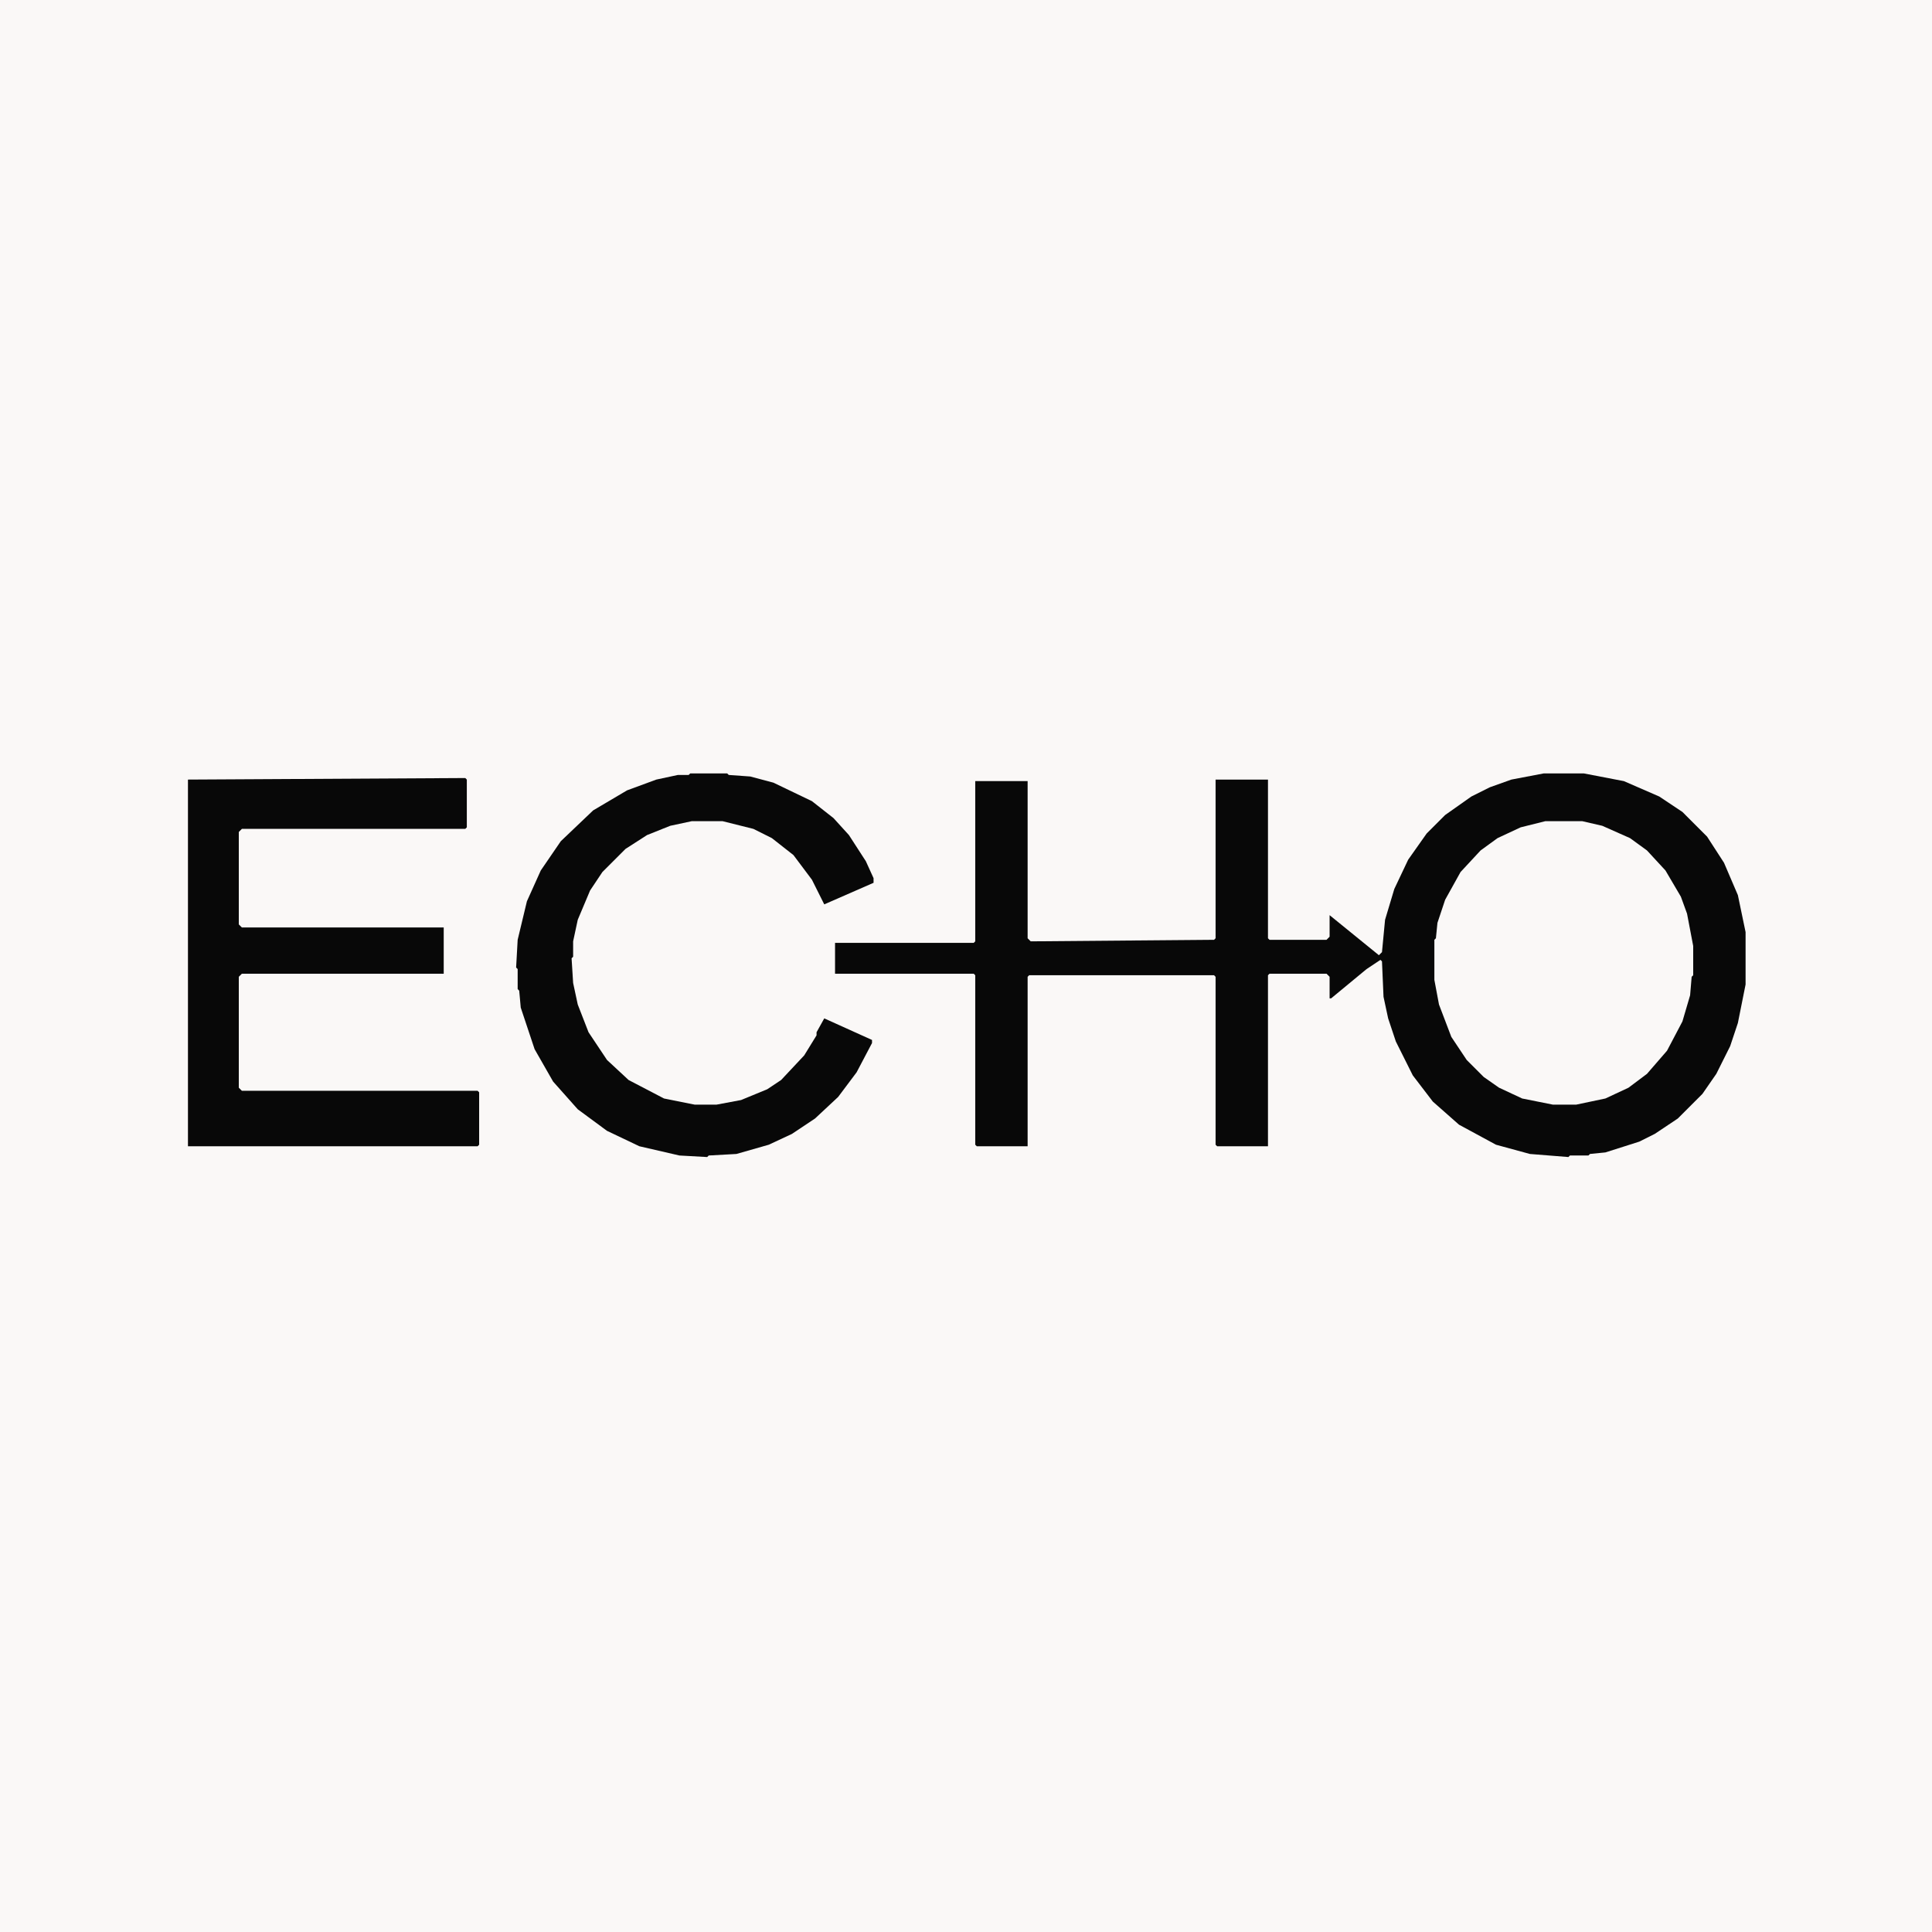
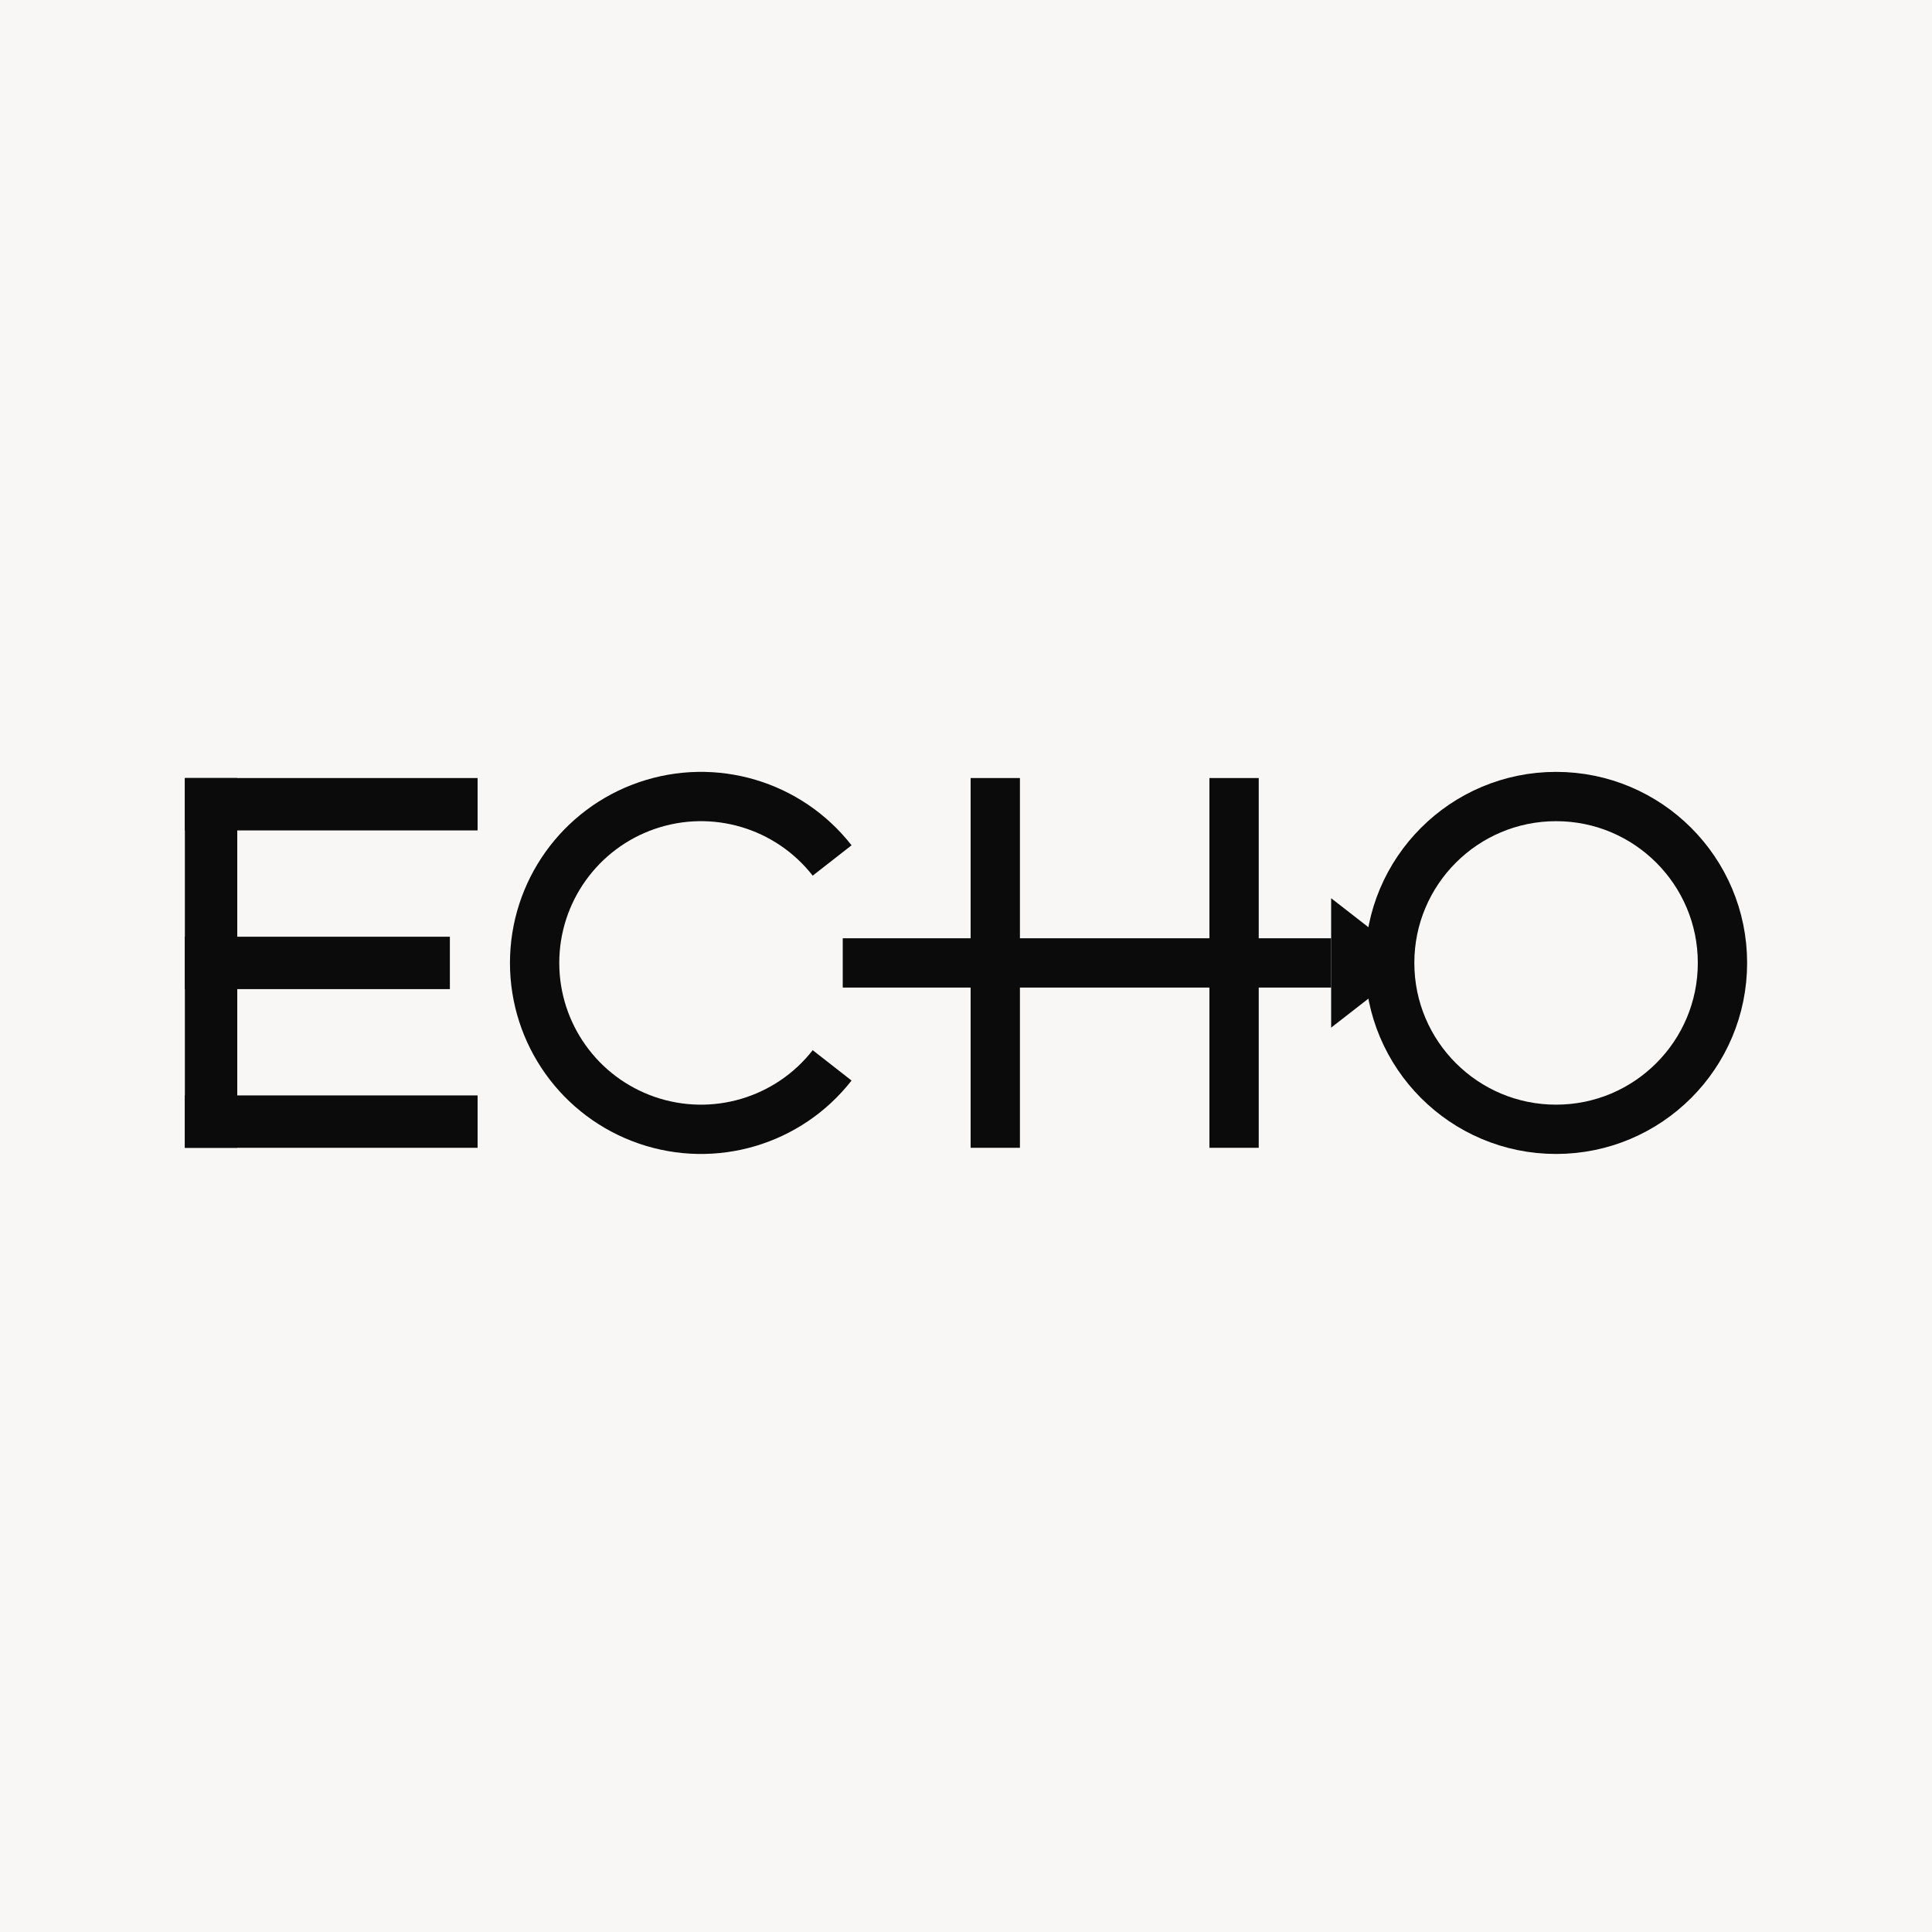
<svg xmlns="http://www.w3.org/2000/svg" width="1254" height="1254" viewBox="0 0 1254 1254" role="img" aria-labelledby="title desc">
-   <rect width="1254" height="1254" fill="#FAF8F7" />
-   <g fill="#080808">
-     <path d="M 302 505 L 122 506 L 122 744 L 310 744 L 311 743 L 311 709 L 310 708 L 157 708 L 155 706 L 155 634 L 157 632 L 288 632 L 288 602 L 157 602 L 155 600 L 155 540 L 157 538 L 302 538 L 303 537 L 303 506 Z" fill-rule="evenodd" />
-     <path d="M 472 502 L 448 502 L 447 503 L 440 503 L 426 506 L 407 513 L 385 526 L 364 546 L 351 565 L 342 585 L 336 610 L 335 628 L 336 629 L 336 642 L 337 643 L 338 654 L 347 681 L 359 702 L 375 720 L 394 734 L 415 744 L 441 750 L 459 751 L 460 750 L 478 749 L 499 743 L 514 736 L 529 726 L 544 712 L 556 696 L 566 677 L 566 675 L 535 661 L 530 670 L 530 672 L 522 685 L 507 701 L 498 707 L 481 714 L 465 717 L 451 717 L 431 713 L 408 701 L 394 688 L 382 670 L 375 652 L 372 638 L 371 622 L 372 621 L 372 611 L 375 597 L 383 578 L 391 566 L 406 551 L 420 542 L 435 536 L 449 533 L 469 533 L 489 538 L 501 544 L 515 555 L 527 571 L 535 587 L 567 573 L 567 570 L 562 559 L 551 542 L 541 531 L 527 520 L 502 508 L 487 504 L 473 503 Z" fill-rule="evenodd" />
-     <path d="M 1133 605 L 1128 581 L 1119 560 L 1108 543 L 1092 527 L 1077 517 L 1054 507 L 1028 502 L 1002 502 L 981 506 L 967 511 L 955 517 L 938 529 L 926 541 L 914 558 L 905 577 L 899 597 L 897 618 L 895 620 L 863 594 L 863 608 L 861 610 L 824 610 L 823 609 L 823 506 L 789 506 L 789 609 L 788 610 L 669 611 L 667 609 L 667 507 L 633 507 L 633 611 L 632 612 L 542 612 L 542 632 L 632 632 L 633 633 L 633 743 L 634 744 L 667 744 L 667 634 L 668 633 L 788 633 L 789 634 L 789 743 L 790 744 L 823 744 L 823 633 L 824 632 L 861 632 L 863 634 L 863 648 L 864 648 L 887 629 L 896 623 L 897 624 L 898 647 L 901 661 L 906 676 L 917 698 L 930 715 L 947 730 L 971 743 L 993 749 L 1018 751 L 1019 750 L 1031 750 L 1032 749 L 1042 748 L 1064 741 L 1074 736 L 1089 726 L 1105 710 L 1114 697 L 1123 679 L 1128 664 L 1133 639 Z M 1003 533 L 1027 533 L 1040 536 L 1058 544 L 1069 552 L 1081 565 L 1091 582 L 1095 593 L 1099 614 L 1099 633 L 1098 634 L 1097 646 L 1092 663 L 1082 682 L 1069 697 L 1057 706 L 1042 713 L 1023 717 L 1008 717 L 988 713 L 973 706 L 963 699 L 952 688 L 942 673 L 934 652 L 931 636 L 931 610 L 932 609 L 933 599 L 938 584 L 948 566 L 961 552 L 972 544 L 987 537 Z" fill-rule="evenodd" />
+   <rect width="1254" height="1254" fill="#F9F7F6" />
+   <g id="wordmark">
+     <rect x="120" y="505" width="34" height="240" fill="#0B0B0B" />
+     <rect x="120" y="505" width="190" height="34" fill="#0B0B0B" />
+     <rect x="120" y="608.0" width="172" height="34" fill="#0B0B0B" />
+     <rect x="120" y="711" width="190" height="34" fill="#0B0B0B" />
+     <path d="M 540.11 691.49 A 108 108 0 1 1 540.11 558.51" fill="none" stroke="#0B0B0B" stroke-width="32" stroke-linecap="butt" />
+     <rect x="630" y="505" width="32" height="240" fill="#0B0B0B" />
+     <rect x="785" y="505" width="32" height="240" fill="#0B0B0B" />
+     <circle cx="1010" cy="625" r="108" fill="none" stroke="#0B0B0B" stroke-width="32" />
+     <rect x="547.00" y="609.00" width="317.00" height="32" fill="#0B0B0B" />
+     <polygon points="864.00,583.00 918.00,625.00 864.00,667.00" fill="#0B0B0B" />
  </g>
</svg>
